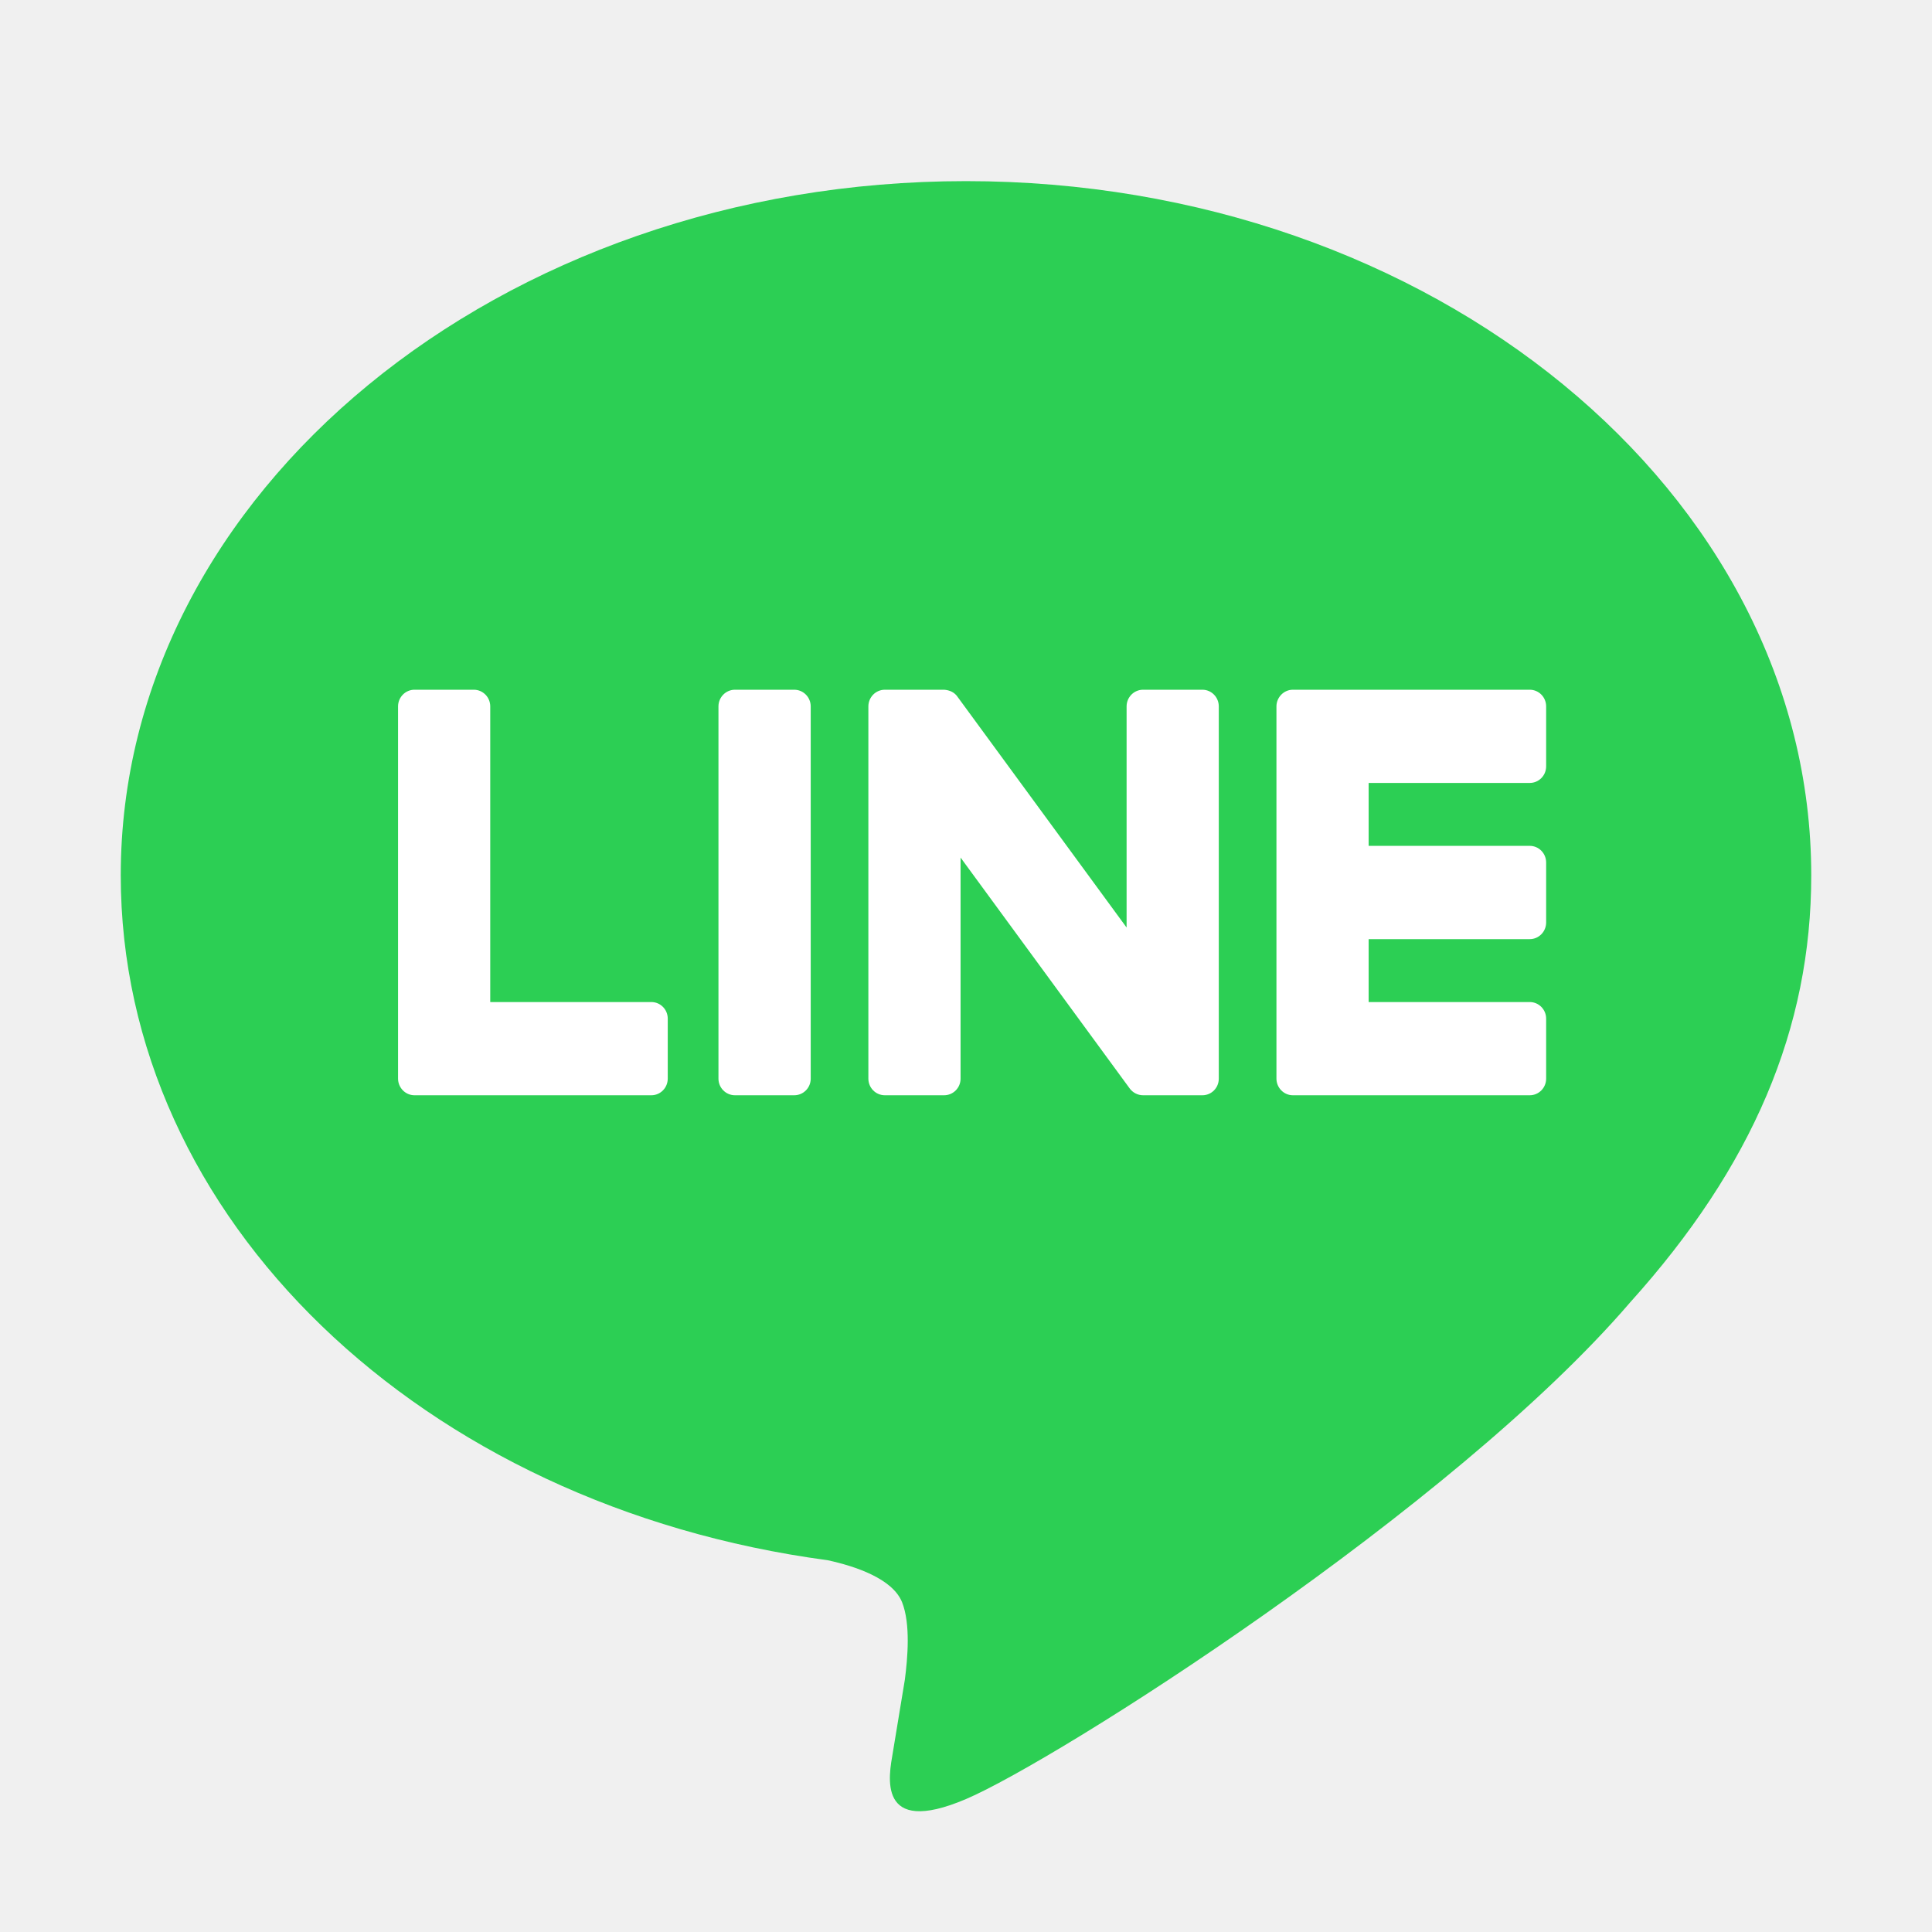
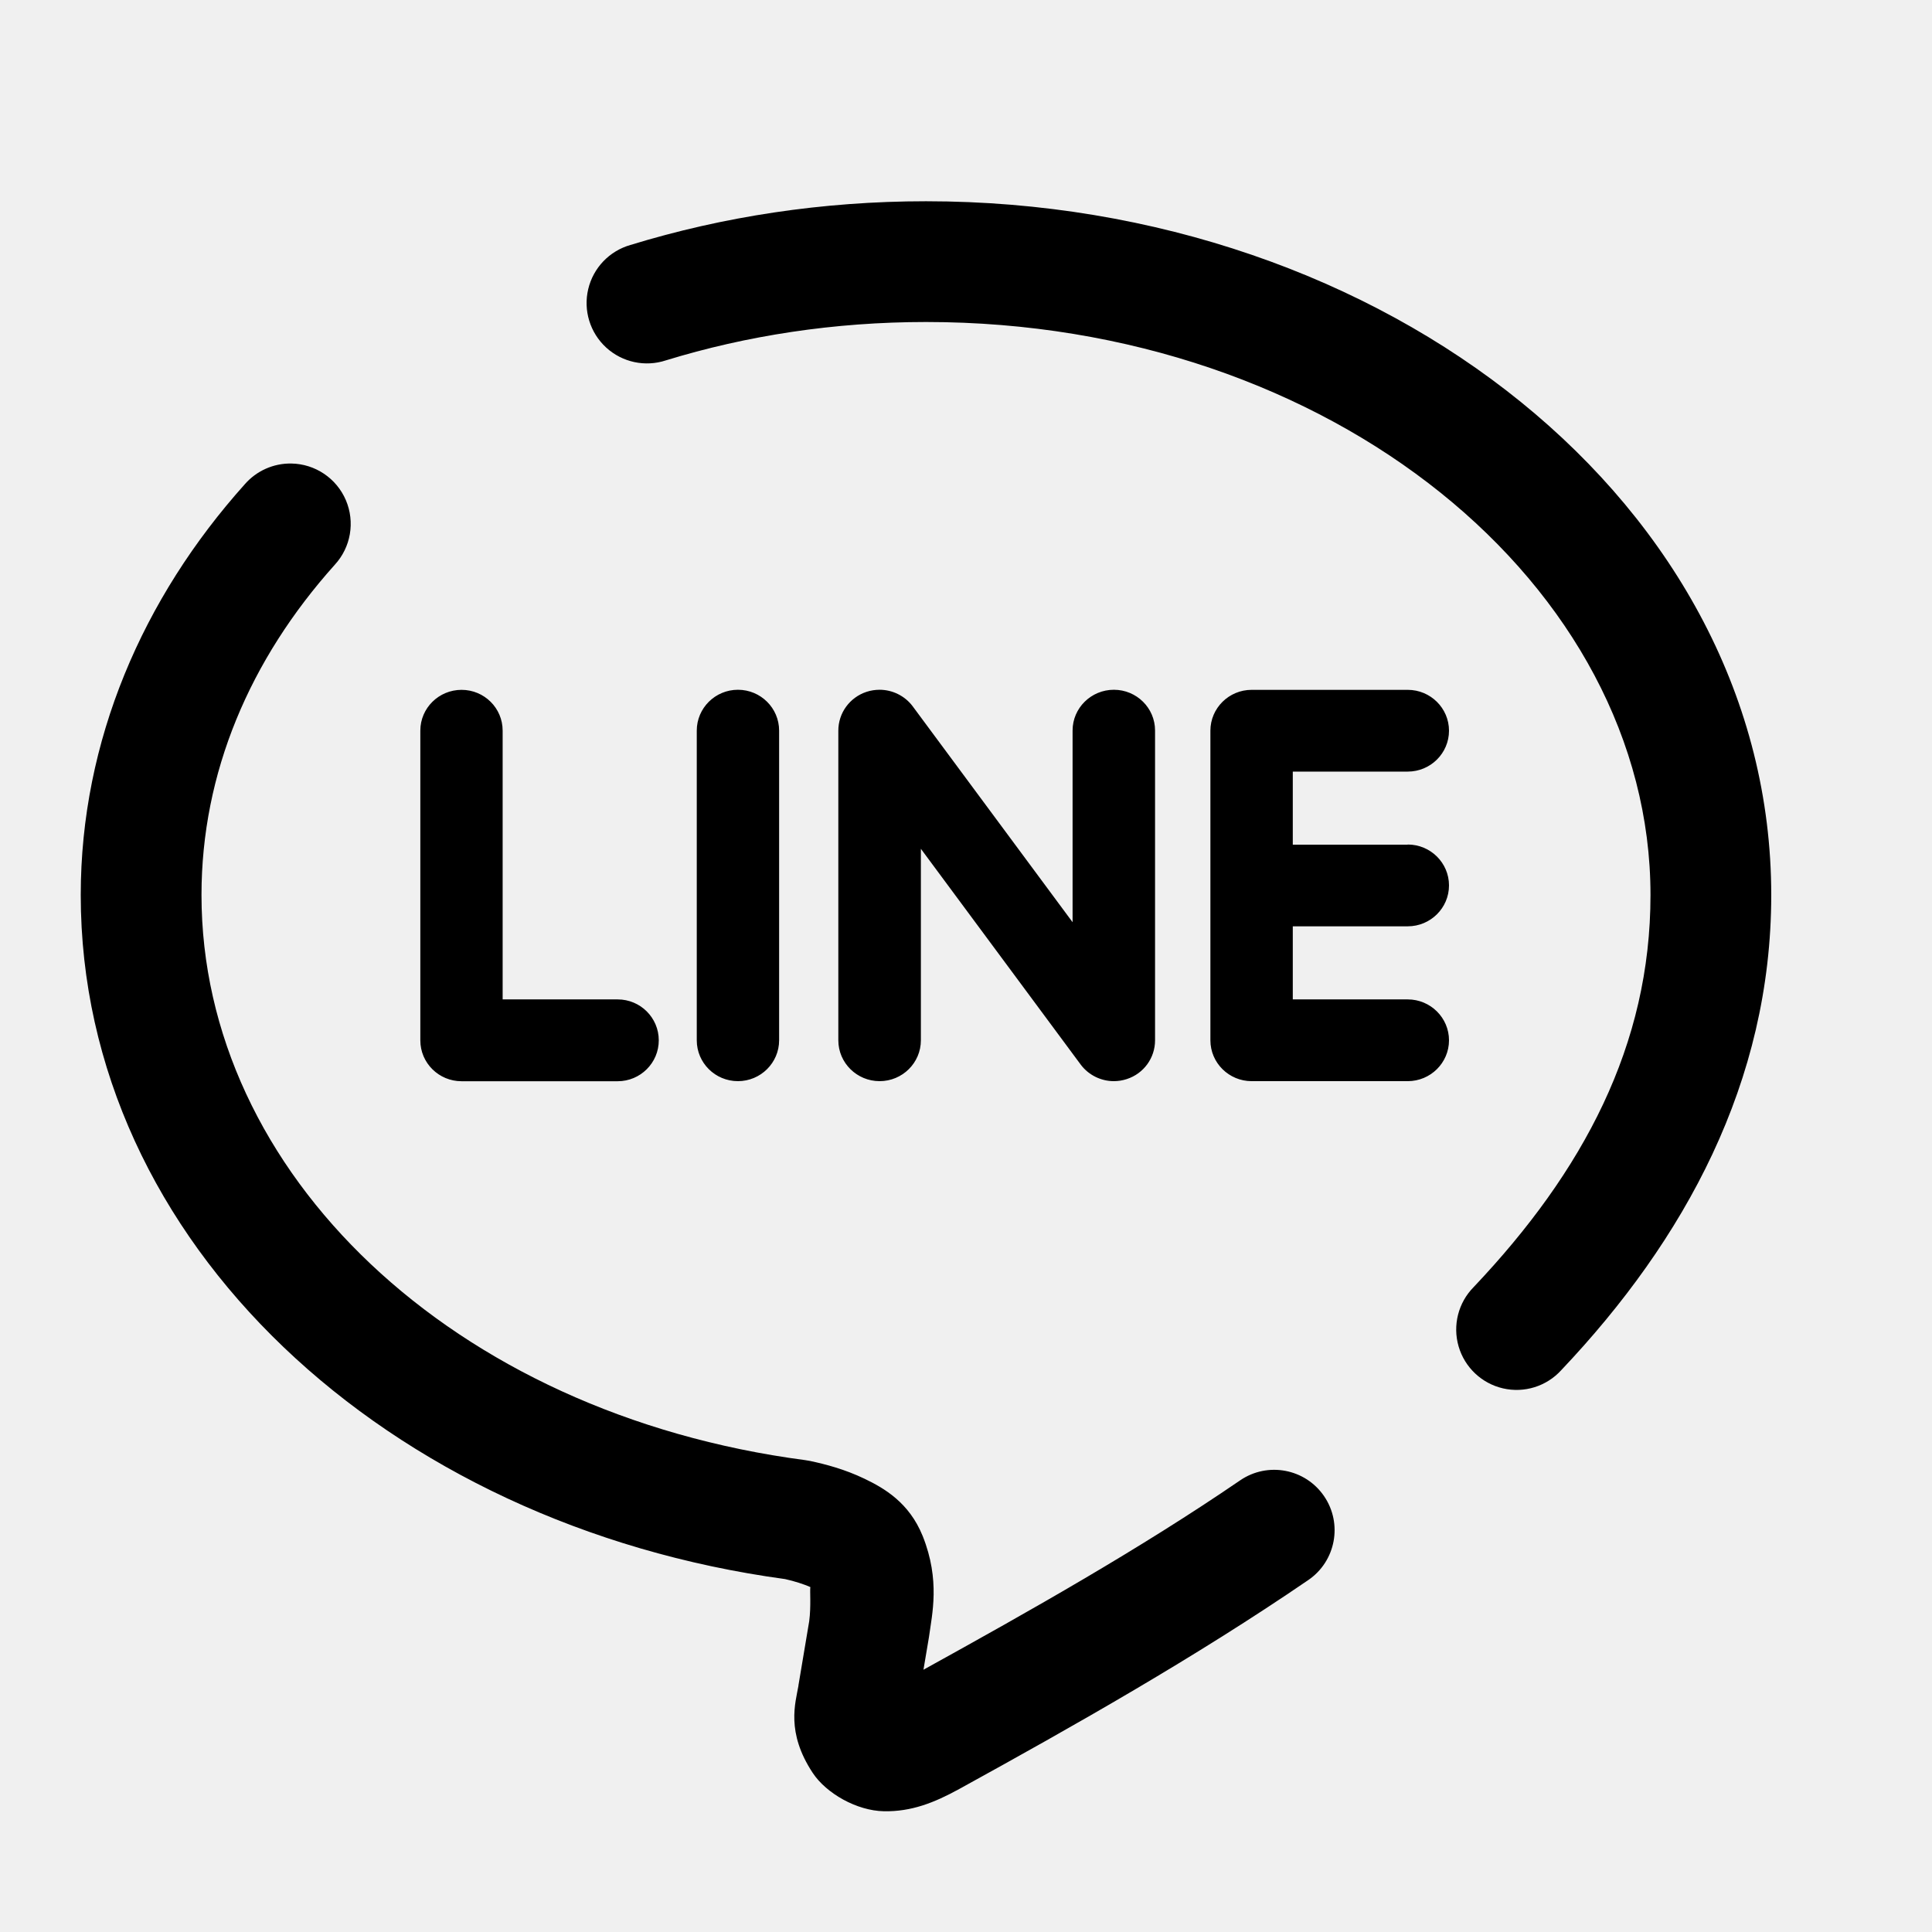
- <svg xmlns="http://www.w3.org/2000/svg" width="800px" height="800px" viewBox="0 0 32 32" fill="none">
-   <path d="M30 14.498C30 8.158 23.72 3 16 3C8.281 3 2 8.158 2 14.498C2 20.182 6.981 24.942 13.708 25.842C14.164 25.941 14.785 26.146 14.942 26.54C15.083 26.899 15.034 27.46 14.987 27.822C14.987 27.822 14.823 28.821 14.787 29.034C14.726 29.393 14.506 30.435 16 29.798C17.494 29.161 24.063 24.994 27 21.572C29.029 19.32 30 17.035 30 14.498Z" fill="#2CCF54" />
-   <path d="M13.155 11.424H12.173C12.023 11.424 11.9 11.548 11.9 11.7V17.866C11.9 18.018 12.023 18.141 12.173 18.141H13.155C13.306 18.141 13.428 18.018 13.428 17.866V11.7C13.428 11.548 13.306 11.424 13.155 11.424Z" fill="white" />
-   <path d="M19.915 11.424H18.933C18.782 11.424 18.66 11.548 18.66 11.7V15.363L15.864 11.547C15.813 11.468 15.729 11.43 15.637 11.424H14.656C14.505 11.424 14.383 11.548 14.383 11.7V17.866C14.383 18.018 14.505 18.141 14.656 18.141H15.637C15.788 18.141 15.91 18.018 15.91 17.866V14.204L18.709 18.025C18.76 18.097 18.845 18.141 18.933 18.141H19.915C20.066 18.141 20.187 18.018 20.187 17.866V11.7C20.187 11.548 20.066 11.424 19.915 11.424Z" fill="white" />
-   <path d="M10.788 16.597H8.12V11.7C8.12 11.548 7.998 11.424 7.848 11.424H6.865C6.715 11.424 6.593 11.548 6.593 11.7V17.865C6.593 18.015 6.714 18.141 6.865 18.141H10.788C10.939 18.141 11.06 18.017 11.06 17.865V16.872C11.06 16.72 10.939 16.597 10.788 16.597Z" fill="white" />
-   <path d="M25.337 12.968C25.488 12.968 25.609 12.845 25.609 12.693V11.7C25.609 11.548 25.488 11.424 25.337 11.424H21.414C21.264 11.424 21.142 11.55 21.142 11.7V17.866C21.142 18.015 21.263 18.141 21.414 18.141H25.337C25.488 18.141 25.609 18.017 25.609 17.866V16.872C25.609 16.721 25.488 16.597 25.337 16.597H22.669V15.555H25.337C25.488 15.555 25.609 15.431 25.609 15.279V14.286C25.609 14.134 25.488 14.01 25.337 14.01H22.669V12.968H25.337Z" fill="white" />
+ <svg xmlns="http://www.w3.org/2000/svg" viewBox="0 0 48 48" width="48px" height="48px">
+   <path d="M 23.008 5 C 20.431 5 17.955 5.383 15.664 6.086 A 1.5 1.5 0 1 0 16.545 8.953 C 18.548 8.338 20.727 8 23.008 8 C 33.102 8 41.006 14.568 41.006 22.236 C 41.006 25.968 39.339 29.099 36.613 31.977 A 1.5 1.5 0 1 0 38.791 34.039 C 41.857 30.803 44.006 26.879 44.006 22.236 C 44.006 12.551 34.415 5 23.008 5 z M 7.236 11.516 A 1.5 1.5 0 0 0 6.082 12.031 C 3.547 14.857 2.006 18.403 2.006 22.236 C 2.006 30.874 9.607 37.885 19.506 39.232 C 19.734 39.282 19.977 39.361 20.133 39.43 C 20.118 39.515 20.153 39.911 20.105 40.273 C 20.105 40.273 20.105 40.275 20.105 40.275 C 20.093 40.352 19.881 41.615 19.836 41.879 L 19.838 41.877 C 19.763 42.31 19.522 43.034 20.193 44.049 C 20.529 44.556 21.285 44.988 21.963 45 C 22.64 45.012 23.209 44.79 23.832 44.447 C 26.686 42.877 29.696 41.176 32.504 39.256 A 1.5 1.5 0 1 0 30.811 36.779 C 28.323 38.481 25.598 40.017 22.943 41.484 C 23 41.145 23.072 40.719 23.072 40.719 A 1.5 1.5 0 0 0 23.08 40.672 C 23.155 40.109 23.365 39.265 22.924 38.162 A 1.5 1.5 0 0 0 22.922 38.158 C 22.588 37.333 21.971 36.975 21.477 36.738 C 20.983 36.502 20.515 36.38 20.127 36.297 A 1.5 1.5 0 0 0 20.008 36.277 C 11.219 35.121 5.006 29.124 5.006 22.236 C 5.006 19.202 6.205 16.387 8.316 14.033 A 1.5 1.5 0 0 0 7.236 11.516 z M 18.334 17.137 C 17.77 17.137 17.311 17.592 17.311 18.152 L 17.311 25.846 C 17.311 26.407 17.769 26.861 18.334 26.861 C 18.898 26.861 19.357 26.406 19.357 25.846 L 19.357 18.152 C 19.357 17.592 18.899 17.137 18.334 17.137 z M 21.854 17.137 C 21.744 17.137 21.633 17.154 21.527 17.189 C 21.109 17.328 20.828 17.715 20.828 18.152 L 20.828 25.846 C 20.828 26.407 21.289 26.861 21.854 26.861 C 22.42 26.861 22.879 26.406 22.879 25.846 L 22.879 21.088 L 26.854 26.455 C 27.046 26.709 27.352 26.861 27.672 26.861 C 27.781 26.861 27.89 26.844 27.996 26.809 C 28.416 26.672 28.697 26.285 28.697 25.846 L 28.697 18.15 C 28.697 17.59 28.239 17.137 27.674 17.137 C 27.109 17.137 26.648 17.59 26.648 18.15 L 26.648 22.912 L 22.672 17.543 C 22.48 17.289 22.173 17.137 21.854 17.137 z M 11.467 17.139 C 10.903 17.139 10.443 17.592 10.443 18.152 L 10.443 25.848 C 10.443 26.409 10.902 26.863 11.467 26.863 L 15.346 26.863 C 15.911 26.863 16.368 26.406 16.367 25.846 C 16.367 25.286 15.911 24.83 15.346 24.83 L 12.488 24.83 L 12.488 18.152 C 12.488 17.592 12.032 17.139 11.467 17.139 z M 31.096 17.139 C 30.532 17.139 30.072 17.594 30.072 18.154 L 30.072 18.156 L 30.072 21.998 L 30.072 22 L 30.072 22.002 L 30.072 25.846 C 30.072 26.407 30.533 26.861 31.096 26.861 L 34.975 26.861 C 35.54 26.861 36 26.406 36 25.846 C 36 25.286 35.54 24.83 34.975 24.83 L 32.119 24.83 L 32.119 23.014 L 34.975 23.014 C 35.541 23.014 36 22.558 36 21.998 C 36 21.437 35.54 20.982 34.975 20.982 L 34.975 20.986 L 32.119 20.986 L 32.119 19.17 L 34.975 19.17 C 35.541 19.17 36 18.714 36 18.154 C 36 17.594 35.54 17.139 34.975 17.139 L 31.096 17.139 z" />
</svg>
